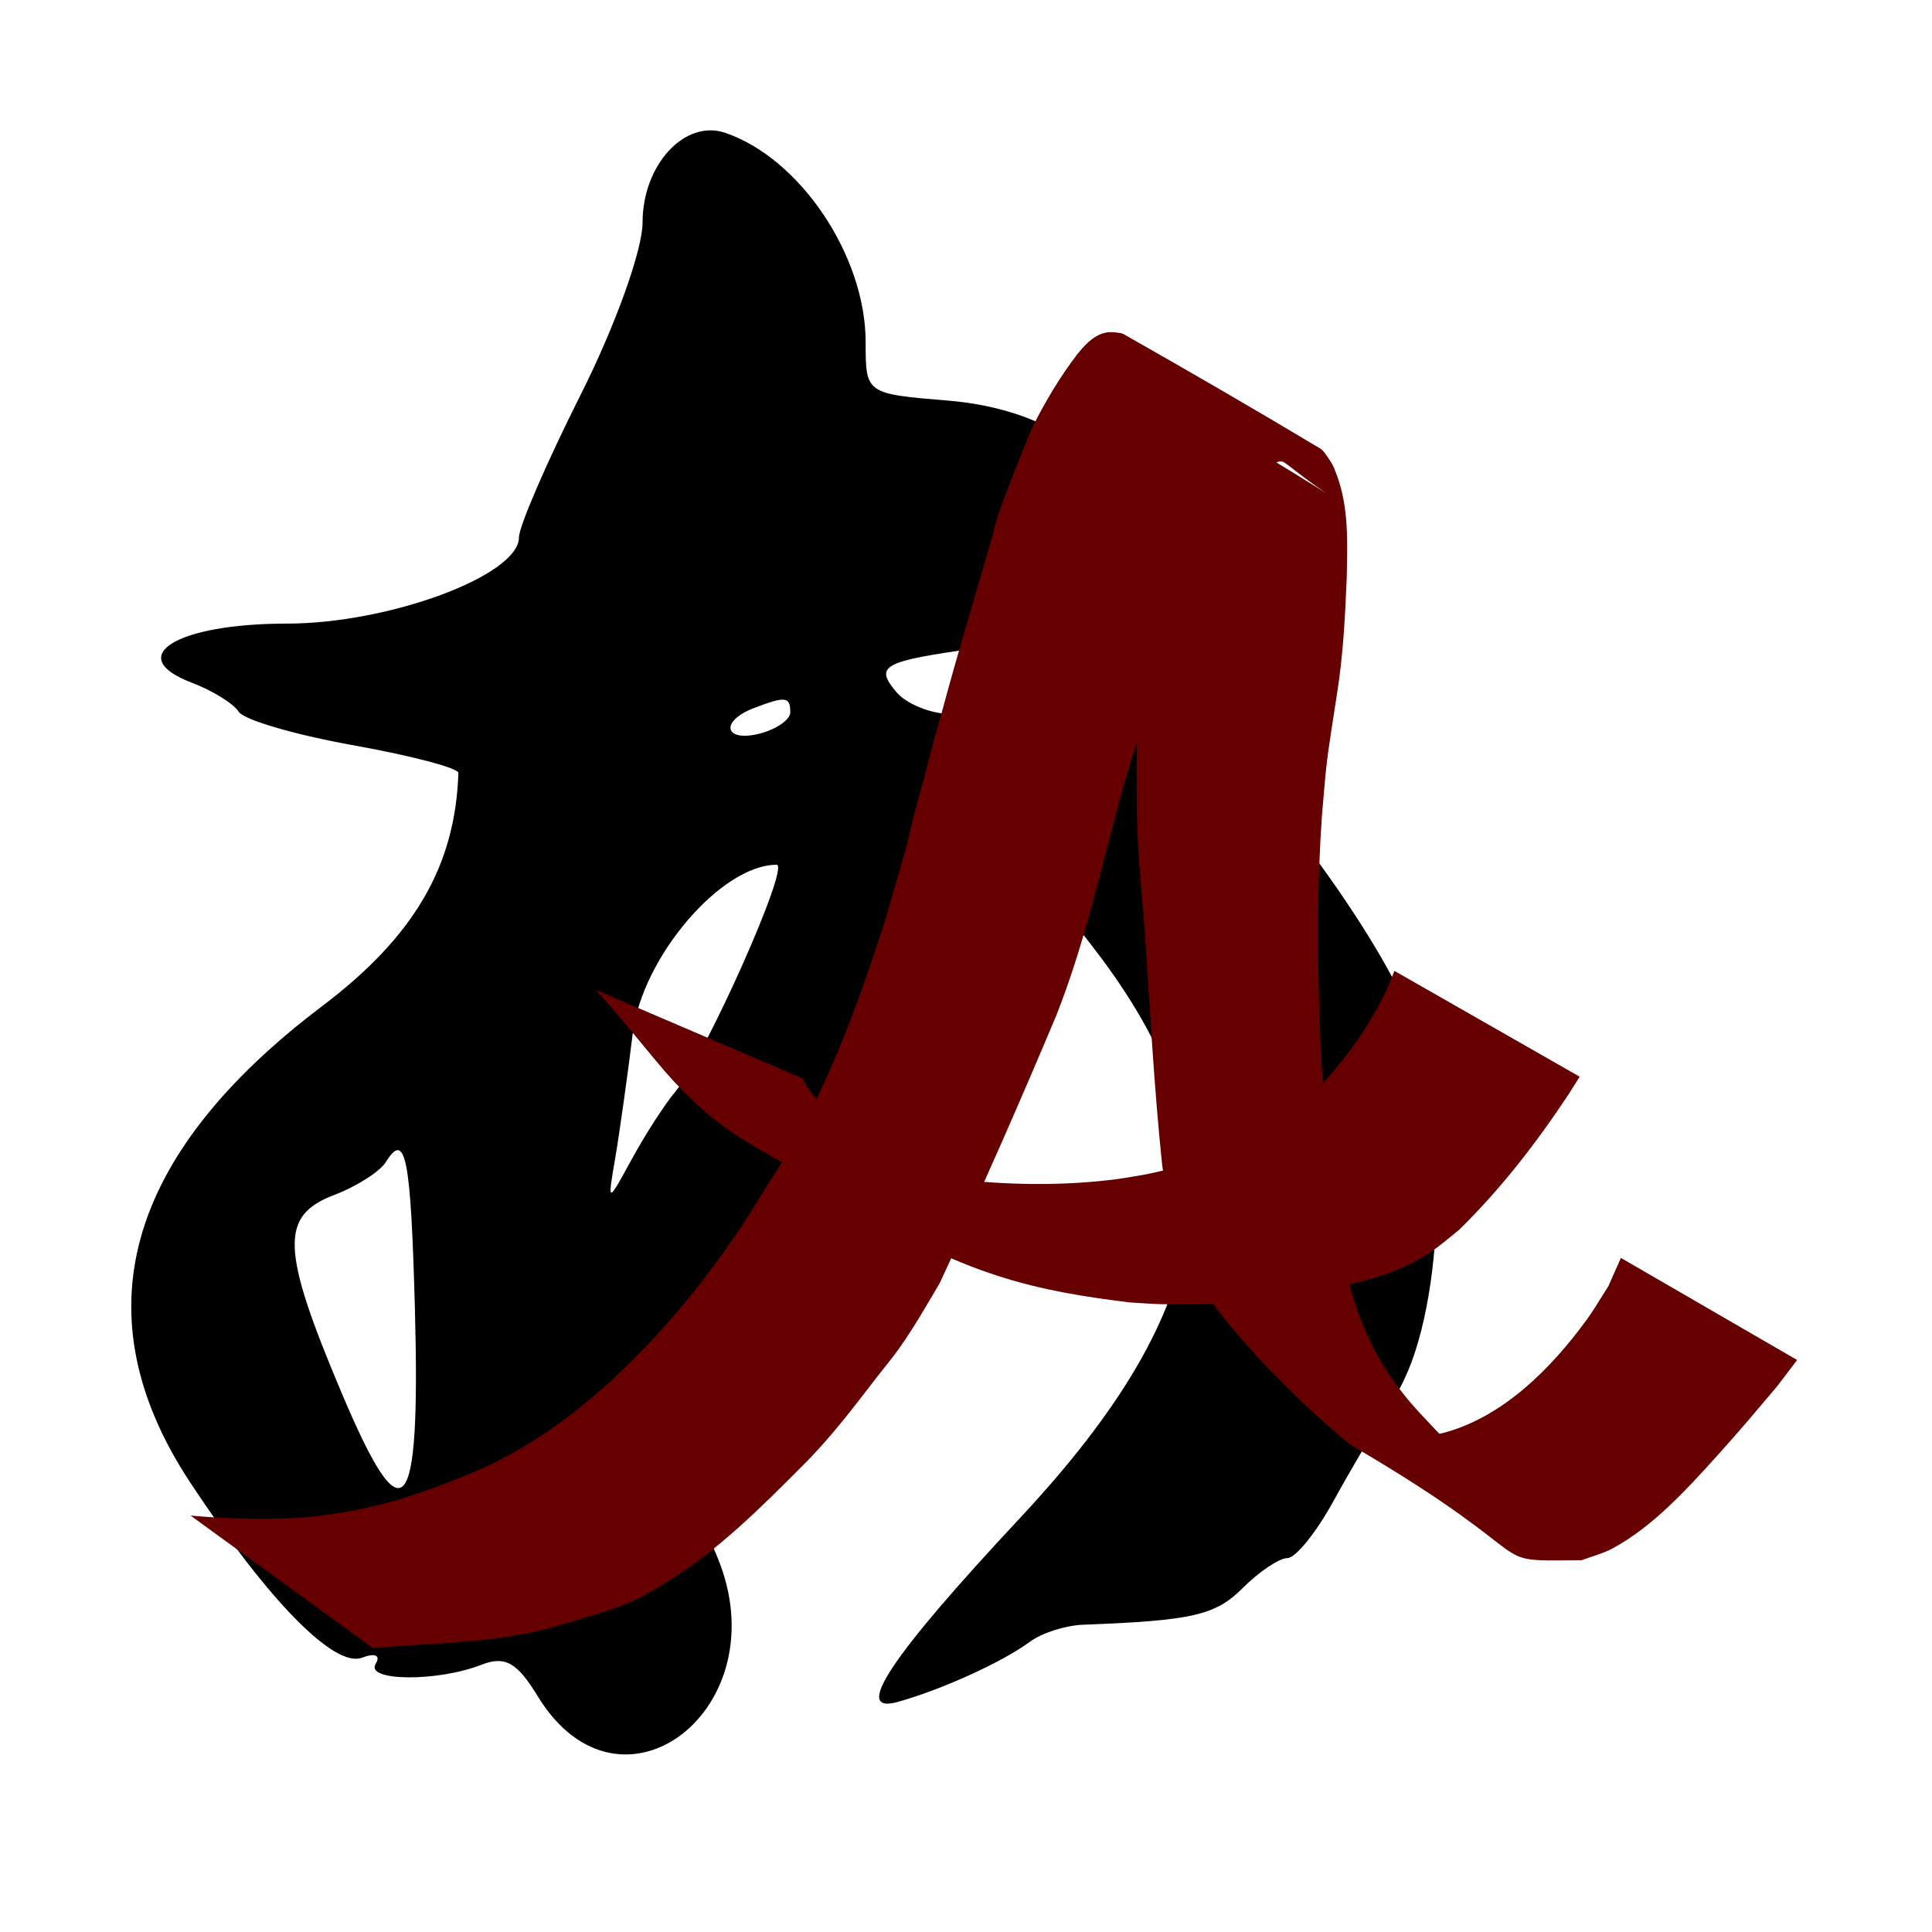
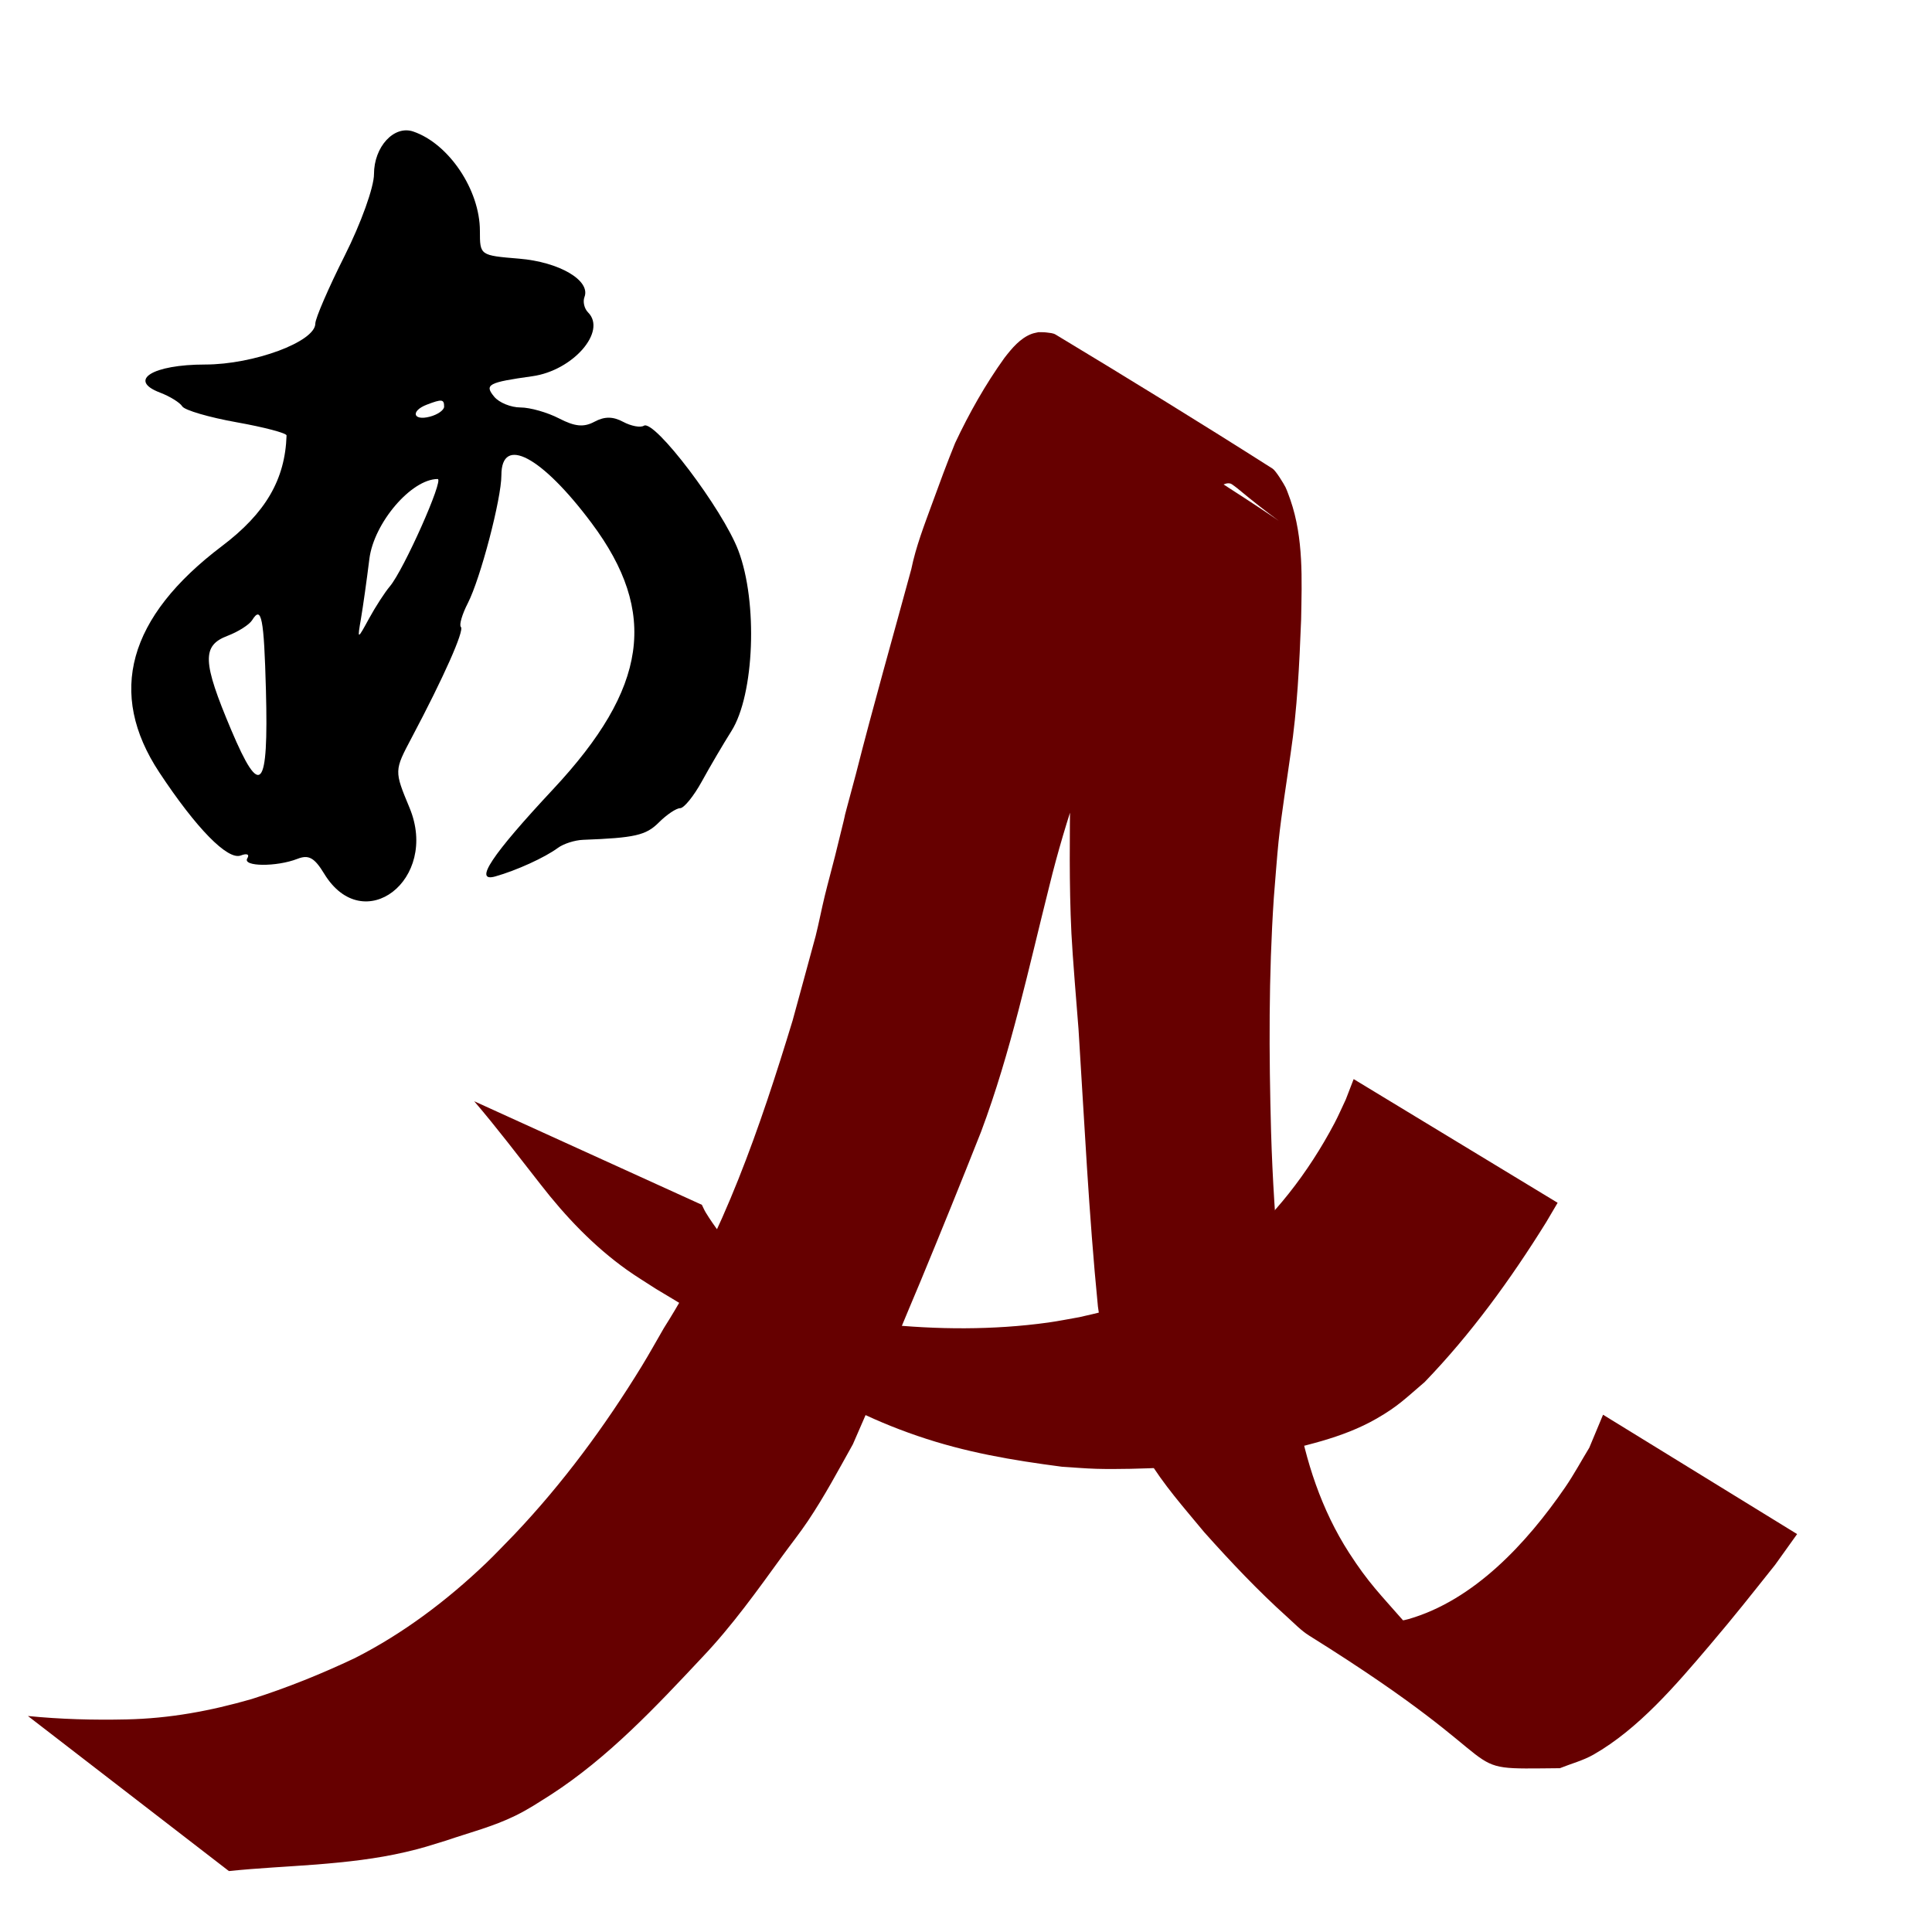
<svg xmlns="http://www.w3.org/2000/svg" width="800" height="800" viewBox="0 0 211.667 211.667" version="1.1" id="svg5" xml:space="preserve">
  <defs id="defs2" />
  <g id="layer1">
-     <path style="fill:#000000;stroke-width:1.651" d="m 58.897,185.813 c -2.249,-3.696 -3.576,-4.431 -6.168,-3.419 -4.831,1.887 -12.759,1.811 -11.571,-0.11 0.574,-0.929 -0.074,-1.217 -1.503,-0.668 C 36.647,182.769 29.392,175.371 20.857,162.448 8.768,144.146 13.616,126.621 35.303,110.224 45.371,102.612 49.886,94.881 50.22,84.686 50.237,84.15 45.052,82.783 38.697,81.647 32.343,80.511 26.697,78.86 26.152,77.978 25.606,77.096 23.294,75.664 21.013,74.797 c -7.521,-2.859 -1.709,-6.476 10.406,-6.476 11.232,0 25.438,-5.276 25.438,-9.448 0,-1.202 3.047,-8.244 6.771,-15.651 3.787,-7.531 6.771,-15.838 6.771,-18.848 0,-6.309 4.621,-11.327 9.047,-9.825 8.219,2.789 15.393,13.479 15.393,22.935 0,5.657 0,5.657 9.057,6.408 9.274,0.769 16.539,5.033 15.075,8.848 -0.415,1.082 -0.044,2.68 0.829,3.551 4.384,4.384 -3.495,13.421 -12.841,14.727 -10.243,1.432 -11.15,1.922 -8.801,4.753 1.122,1.352 3.843,2.457 6.048,2.457 2.204,0 6.207,1.137 8.895,2.527 3.67,1.898 5.705,2.089 8.175,0.768 2.334,-1.249 4.256,-1.241 6.625,0.025 1.835,0.982 3.984,1.386 4.775,0.897 2.456,-1.518 18.175,19.247 21.808,28.809 4.521,11.901 3.703,33.243 -1.596,41.638 -1.884,2.984 -4.955,8.213 -6.825,11.618 -1.87,3.406 -4.128,6.193 -5.018,6.193 -0.89,0 -3.104,1.486 -4.92,3.303 -2.966,2.966 -5.498,3.545 -17.488,3.998 -1.898,0.072 -4.499,0.904 -5.78,1.85 -3.024,2.233 -9.567,5.217 -14.473,6.599 -5.072,1.429 -0.869,-4.902 13.376,-20.153 21.802,-23.341 24.304,-40.718 8.841,-61.406 C 109.074,89.475 99.792,84.561 99.792,93.88 c 0,5.421 -4.833,23.84 -7.74,29.501 -1.326,2.582 -2.047,5.059 -1.601,5.505 0.822,0.822 -3.98,11.624 -11.348,25.527 -4.056,7.653 -4.056,7.653 -0.505,16.197 6.877,16.547 -10.65,30.073 -19.7,15.203 z M 45.458,143.478 c -0.447,-16.709 -1.025,-19.654 -3.174,-16.177 -0.65,1.052 -3.211,2.684 -5.69,3.627 -5.951,2.263 -5.805,5.969 0.859,21.737 6.766,16.008 8.622,13.878 8.005,-9.187 z m 28.596,-23.962 c 3.177,-3.741 12.547,-24.774 11.037,-24.774 -6.078,0 -14.739,10.144 -15.766,18.465 -0.596,4.83 -1.466,11.012 -1.933,13.737 -0.849,4.954 -0.849,4.954 1.853,0.004 1.486,-2.723 3.65,-6.067 4.809,-7.431 z M 86.581,78.036 c 0,-1.726 -0.527,-1.787 -3.993,-0.456 -3.792,1.455 -3.209,3.799 0.691,2.779 1.816,-0.475 3.303,-1.52 3.303,-2.322 z" id="path323" />
-     <path style="fill:#660000;stroke-width:37.233;stroke-dasharray:none" id="path2990" d="m 40.875,180.57 c 2.889,-0.282 5.791,-0.404 8.687,-0.613 2.99,-0.226 5.976,-0.528 8.908,-1.174 1.723,-0.379 2.337,-0.586 4.021,-1.073 2.296,-0.739 4.681,-1.31 6.879,-2.328 1.358,-0.628 2.239,-1.199 3.542,-1.97 5.688,-3.468 10.401,-8.195 15.069,-12.887 2.959,-2.931 5.468,-6.248 8.002,-9.537 0.827,-1.073 1.706,-2.108 2.491,-3.212 1.676,-2.357 2.998,-4.702 4.473,-7.186 0.71,-1.55 1.443,-3.09 2.129,-4.651 0.78,-1.776 1.495,-3.581 2.266,-5.361 0.767,-1.77 1.572,-3.524 2.349,-5.29 2.044,-4.647 4.05,-9.309 6.015,-13.989 2.965,-7.454 4.726,-15.305 6.795,-23.037 1.641,-6.344 4.004,-12.457 6.442,-18.527 1.151,-2.579 1.954,-5.29 3.049,-7.89 0.619,-1.47 0.931,-2.086 1.609,-3.515 0.989,-1.97 2.137,-3.863 3.622,-5.501 0.499,-0.55 0.978,-0.962 1.522,-1.454 0.467,-0.304 1.163,-0.994 1.813,-0.785 0.098,0.032 0.588,0.392 0.642,0.43 6.686,5.259 8.241,4.883 -19.107,-10.73 -0.291,-0.166 0.575,0.345 0.843,0.545 0.822,0.61 0.855,0.736 1.53,1.515 2.021,3.123 2.267,6.845 2.401,10.456 0.145,4.055 -0.718,8.03 -1.203,12.031 -0.708,4.666 -0.978,9.379 -1.088,14.093 -0.046,4.598 -0.122,9.206 0.117,13.801 0.105,2.031 0.543,7.032 0.706,8.972 0.583,8.664 1.024,17.332 1.929,25.97 0.722,4.949 2.077,9.854 4.84,14.085 1.792,2.745 3.594,4.623 5.745,7.073 2.63,2.769 5.34,5.476 8.258,7.945 0.706,0.598 1.372,1.263 2.169,1.732 22.038,12.946 13.648,12.521 24.947,12.425 1.116,-0.425 2.296,-0.71 3.348,-1.274 4.459,-2.392 8.198,-6.522 11.533,-10.217 2.643,-2.929 4.047,-4.63 6.54,-7.573 0.727,-0.957 1.455,-1.914 2.182,-2.871 0,0 -19.307,-11.182 -19.307,-11.182 v 0 c -0.456,1.029 -0.912,2.059 -1.368,3.088 -0.802,1.24 -1.536,2.528 -2.407,3.721 -3.843,5.263 -9.073,10.567 -15.567,12.335 -1.064,0.29 -2.192,0.236 -3.288,0.355 -8.919,-2.13 -4.035,-1.234 14.504,9.559 0.902,0.525 -1.756,-1.129 -2.598,-1.746 -3.249,-2.379 -6.233,-5.111 -9.082,-7.949 -2.355,-2.535 -3.536,-3.609 -5.473,-6.443 -2.724,-3.986 -4.331,-8.577 -5.182,-13.302 -1.372,-8.643 -2.291,-17.355 -2.566,-26.107 -0.213,-7.312 -0.247,-14.64 0.273,-21.941 0.093,-1.095 0.341,-4.129 0.471,-5.282 0.314,-2.77 0.802,-5.521 1.207,-8.278 0.656,-4.135 0.863,-8.326 1.038,-12.505 0.072,-3.766 0.253,-7.605 -1.064,-11.207 -0.163,-0.398 -0.293,-0.811 -0.489,-1.194 -0.143,-0.278 -0.957,-1.545 -1.285,-1.741 -7.14,-4.28 -14.345,-8.451 -21.585,-12.561 -0.263,-0.149 -0.587,-0.155 -0.887,-0.195 -0.271,-0.036 -0.545,-0.021 -0.818,-0.031 -0.226,0.053 -0.459,0.082 -0.677,0.159 -1.145,0.404 -1.969,1.35 -2.716,2.257 -1.892,2.483 -3.505,5.178 -4.901,7.968 -0.812,1.88 -1.551,3.77 -2.289,5.679 -0.781,2.018 -1.611,4.018 -2.073,6.144 -1.842,6.397 -3.78,12.767 -5.511,19.196 -2.114,7.457 -0.105,0.25 -2.065,7.642 -0.335,1.265 -0.709,2.52 -1.036,3.787 -0.32,1.242 -0.573,2.5 -0.902,3.739 -0.094,0.353 -2.208,7.628 -2.295,7.929 -3.238,10.02 -6.873,20.005 -12.8,28.798 -0.731,1.186 -1.435,2.389 -2.194,3.557 -3.689,5.673 -7.882,11.018 -12.69,15.788 -0.938,0.896 -1.849,1.821 -2.813,2.688 -3.923,3.531 -8.282,6.616 -13.05,8.894 -3.335,1.487 -6.758,2.788 -10.258,3.834 -4.132,1.123 -8.184,1.827 -12.482,1.911 -3.265,0.068 -6.535,-0.013 -9.788,-0.32 0,0 19.993,14.526 19.993,14.526 z" />
-     <path style="fill:#660000;stroke-width:37.233;stroke-dasharray:none" id="path2992" d="m 65.279,108.449 c 2.282,2.509 4.408,5.158 6.58,7.763 2.506,3.046 5.325,5.829 8.611,8.033 0.943,0.633 1.935,1.192 2.902,1.788 11.113,6.181 16.22,10.61 26.002,13.766 4.801,1.549 9.397,2.276 14.376,2.89 1.131,0.065 2.261,0.161 3.394,0.193 2.049,0.058 4.828,-0.019 6.874,-0.111 2.701,-0.121 4.009,-0.193 6.68,-0.591 1.077,-0.161 2.145,-0.384 3.217,-0.575 3.775,-0.846 7.703,-1.563 11.145,-3.429 2.144,-1.162 2.868,-1.889 4.774,-3.42 4.597,-4.487 8.548,-9.609 12.082,-14.962 0.383,-0.611 0.765,-1.222 1.148,-1.834 0,0 -20.293,-11.589 -20.293,-11.589 v 0 c -0.261,0.636 -0.522,1.271 -0.782,1.907 -0.376,0.743 -0.719,1.503 -1.127,2.229 -2.606,4.643 -6.041,8.826 -10.259,12.09 -2.088,1.466 -2.352,1.785 -4.632,2.875 -3.313,1.585 -6.924,2.45 -10.497,3.205 -1.03,0.167 -2.055,0.367 -3.089,0.502 -5.487,0.715 -11.063,0.674 -16.561,0.135 -3.489,-0.459 -6.855,-0.976 -10.245,-1.963 -1.201,-0.349 -2.391,-0.736 -3.563,-1.172 -7.399,-2.75 -13.364,-7.283 12.348,7.929 -0.895,-0.498 -1.811,-0.959 -2.684,-1.493 -3.119,-1.91 -5.792,-4.412 -8.135,-7.205 -1.494,-1.753 -0.923,-1.067 -2.386,-2.848 -0.979,-1.192 -2.008,-2.392 -2.846,-3.691 -0.148,-0.229 -0.258,-0.481 -0.386,-0.722 0,0 -22.646,-9.701 -22.646,-9.701 z" />
+     <path style="fill:#000000;stroke-width:0.784" d="m 35.515,95.717 c -1.068,-1.755 -1.698,-2.104 -2.928,-1.623 -2.294,0.896 -6.057,0.86 -5.494,-0.052 0.273,-0.441 -0.035,-0.578 -0.714,-0.317 -1.427,0.548 -4.872,-2.965 -8.924,-9.1 -5.739,-8.689 -3.438,-17.009 6.859,-24.794 4.78,-3.614 6.923,-7.284 7.082,-12.124 0.008,-0.254 -2.453,-0.904 -5.47,-1.443 C 22.908,45.725 20.228,44.941 19.969,44.522 c -0.259,-0.419 -1.357,-1.098 -2.44,-1.51 -3.571,-1.358 -0.811,-3.075 4.94,-3.075 5.333,0 12.077,-2.505 12.077,-4.486 0,-0.57 1.446,-3.914 3.214,-7.43 1.798,-3.576 3.214,-7.519 3.214,-8.948 0,-2.995 2.194,-5.378 4.295,-4.665 3.902,1.324 7.308,6.399 7.308,10.889 0,2.686 0,2.686 4.3,3.042 4.403,0.365 7.852,2.389 7.157,4.201 -0.197,0.514 -0.021,1.272 0.393,1.686 2.081,2.081 -1.659,6.372 -6.096,6.992 -4.863,0.68 -5.294,0.913 -4.178,2.256 0.533,0.642 1.825,1.167 2.871,1.167 1.047,0 2.947,0.54 4.223,1.2 1.743,0.901 2.709,0.992 3.881,0.364 1.108,-0.593 2.021,-0.589 3.145,0.012 0.871,0.466 1.891,0.658 2.267,0.426 1.166,-0.721 8.629,9.138 10.354,13.677 2.147,5.65 1.758,15.783 -0.758,19.768 -0.894,1.417 -2.353,3.899 -3.24,5.516 -0.888,1.617 -1.96,2.94 -2.382,2.94 -0.422,0 -1.474,0.706 -2.336,1.568 -1.408,1.408 -2.61,1.683 -8.303,1.898 -0.901,0.034 -2.136,0.429 -2.744,0.878 -1.435,1.06 -4.542,2.477 -6.871,3.133 -2.408,0.678 -0.413,-2.327 6.351,-9.568 C 70.962,75.372 72.15,67.122 64.809,57.301 c -5.471,-7.32 -9.878,-9.653 -9.878,-5.229 0,2.574 -2.294,11.318 -3.675,14.006 -0.63,1.226 -0.972,2.402 -0.76,2.613 0.39,0.39 -1.89,5.519 -5.388,12.119 -1.926,3.633 -1.926,3.633 -0.24,7.69 3.265,7.856 -5.056,14.277 -9.353,7.218 z m -6.38,-20.099 c -0.212,-7.933 -0.487,-9.331 -1.507,-7.68 -0.309,0.5 -1.524,1.274 -2.701,1.722 -2.826,1.074 -2.756,2.834 0.408,10.32 3.212,7.6 4.093,6.589 3.8,-4.362 z M 42.711,64.243 c 1.508,-1.776 5.957,-11.762 5.24,-11.762 -2.885,0 -6.998,4.816 -7.485,8.766 -0.283,2.293 -0.696,5.228 -0.918,6.522 -0.403,2.352 -0.403,2.352 0.88,0.002 0.706,-1.293 1.733,-2.88 2.283,-3.528 z m 5.947,-19.693 c 0,-0.82 -0.25,-0.848 -1.896,-0.217 -1.8,0.691 -1.524,1.803 0.328,1.319 0.862,-0.225 1.568,-0.722 1.568,-1.103 z" id="path323" />
+     <g id="g688092" transform="matrix(1.101235,0,0,1.169381,-19.93244,-6.164176)">
+       <path style="fill:#660000;stroke-width:37.233;stroke-dasharray:none" id="path2990" d="m 40.875,180.57 c 2.889,-0.282 5.791,-0.404 8.687,-0.613 2.99,-0.226 5.976,-0.528 8.908,-1.174 1.723,-0.379 2.337,-0.586 4.021,-1.073 2.296,-0.739 4.681,-1.31 6.879,-2.328 1.358,-0.628 2.239,-1.199 3.542,-1.97 5.688,-3.468 10.401,-8.195 15.069,-12.887 2.959,-2.931 5.468,-6.248 8.002,-9.537 0.827,-1.073 1.706,-2.108 2.491,-3.212 1.676,-2.357 2.998,-4.702 4.473,-7.186 0.71,-1.55 1.443,-3.09 2.129,-4.651 0.78,-1.776 1.495,-3.581 2.266,-5.361 0.767,-1.77 1.572,-3.524 2.349,-5.29 2.044,-4.647 4.05,-9.309 6.015,-13.989 2.965,-7.454 4.726,-15.305 6.795,-23.037 1.641,-6.344 4.004,-12.457 6.442,-18.527 1.151,-2.579 1.954,-5.29 3.049,-7.89 0.619,-1.47 0.931,-2.086 1.609,-3.515 0.989,-1.97 2.137,-3.863 3.622,-5.501 0.499,-0.55 0.978,-0.962 1.522,-1.454 0.467,-0.304 1.163,-0.994 1.813,-0.785 0.098,0.032 0.588,0.392 0.642,0.43 6.686,5.259 8.241,4.883 -19.107,-10.73 -0.291,-0.166 0.575,0.345 0.843,0.545 0.822,0.61 0.855,0.736 1.53,1.515 2.021,3.123 2.267,6.845 2.401,10.456 0.145,4.055 -0.718,8.03 -1.203,12.031 -0.708,4.666 -0.978,9.379 -1.088,14.093 -0.046,4.598 -0.122,9.206 0.117,13.801 0.105,2.031 0.543,7.032 0.706,8.972 0.583,8.664 1.024,17.332 1.929,25.97 0.722,4.949 2.077,9.854 4.84,14.085 1.792,2.745 3.594,4.623 5.745,7.073 2.63,2.769 5.34,5.476 8.258,7.945 0.706,0.598 1.372,1.263 2.169,1.732 22.038,12.946 13.648,12.521 24.947,12.425 1.116,-0.425 2.296,-0.71 3.348,-1.274 4.459,-2.392 8.198,-6.522 11.533,-10.217 2.643,-2.929 4.047,-4.63 6.54,-7.573 0.727,-0.957 1.455,-1.914 2.182,-2.871 0,0 -19.307,-11.182 -19.307,-11.182 v 0 c -0.456,1.029 -0.912,2.059 -1.368,3.088 -0.802,1.24 -1.536,2.528 -2.407,3.721 -3.843,5.263 -9.073,10.567 -15.567,12.335 -1.064,0.29 -2.192,0.236 -3.288,0.355 -8.919,-2.13 -4.035,-1.234 14.504,9.559 0.902,0.525 -1.756,-1.129 -2.598,-1.746 -3.249,-2.379 -6.233,-5.111 -9.082,-7.949 -2.355,-2.535 -3.536,-3.609 -5.473,-6.443 -2.724,-3.986 -4.331,-8.577 -5.182,-13.302 -1.372,-8.643 -2.291,-17.355 -2.566,-26.107 -0.213,-7.312 -0.247,-14.64 0.273,-21.941 0.093,-1.095 0.341,-4.129 0.471,-5.282 0.314,-2.77 0.802,-5.521 1.207,-8.278 0.656,-4.135 0.863,-8.326 1.038,-12.505 0.072,-3.766 0.253,-7.605 -1.064,-11.207 -0.163,-0.398 -0.293,-0.811 -0.489,-1.194 -0.143,-0.278 -0.957,-1.545 -1.285,-1.741 -7.14,-4.28 -14.345,-8.451 -21.585,-12.561 -0.263,-0.149 -0.587,-0.155 -0.887,-0.195 -0.271,-0.036 -0.545,-0.021 -0.818,-0.031 -0.226,0.053 -0.459,0.082 -0.677,0.159 -1.145,0.404 -1.969,1.35 -2.716,2.257 -1.892,2.483 -3.505,5.178 -4.901,7.968 -0.812,1.88 -1.551,3.77 -2.289,5.679 -0.781,2.018 -1.611,4.018 -2.073,6.144 -1.842,6.397 -3.78,12.767 -5.511,19.196 -2.114,7.457 -0.105,0.25 -2.065,7.642 -0.335,1.265 -0.709,2.52 -1.036,3.787 -0.32,1.242 -0.573,2.5 -0.902,3.739 -0.094,0.353 -2.208,7.628 -2.295,7.929 -3.238,10.02 -6.873,20.005 -12.8,28.798 -0.731,1.186 -1.435,2.389 -2.194,3.557 -3.689,5.673 -7.882,11.018 -12.69,15.788 -0.938,0.896 -1.849,1.821 -2.813,2.688 -3.923,3.531 -8.282,6.616 -13.05,8.894 -3.335,1.487 -6.758,2.788 -10.258,3.834 -4.132,1.123 -8.184,1.827 -12.482,1.911 -3.265,0.068 -6.535,-0.013 -9.788,-0.32 0,0 19.993,14.526 19.993,14.526 z" />
+       <path style="fill:#660000;stroke-width:37.233;stroke-dasharray:none" id="path2992" d="m 65.279,108.449 c 2.282,2.509 4.408,5.158 6.58,7.763 2.506,3.046 5.325,5.829 8.611,8.033 0.943,0.633 1.935,1.192 2.902,1.788 11.113,6.181 16.22,10.61 26.002,13.766 4.801,1.549 9.397,2.276 14.376,2.89 1.131,0.065 2.261,0.161 3.394,0.193 2.049,0.058 4.828,-0.019 6.874,-0.111 2.701,-0.121 4.009,-0.193 6.68,-0.591 1.077,-0.161 2.145,-0.384 3.217,-0.575 3.775,-0.846 7.703,-1.563 11.145,-3.429 2.144,-1.162 2.868,-1.889 4.774,-3.42 4.597,-4.487 8.548,-9.609 12.082,-14.962 0.383,-0.611 0.765,-1.222 1.148,-1.834 0,0 -20.293,-11.589 -20.293,-11.589 v 0 c -0.261,0.636 -0.522,1.271 -0.782,1.907 -0.376,0.743 -0.719,1.503 -1.127,2.229 -2.606,4.643 -6.041,8.826 -10.259,12.09 -2.088,1.466 -2.352,1.785 -4.632,2.875 -3.313,1.585 -6.924,2.45 -10.497,3.205 -1.03,0.167 -2.055,0.367 -3.089,0.502 -5.487,0.715 -11.063,0.674 -16.561,0.135 -3.489,-0.459 -6.855,-0.976 -10.245,-1.963 -1.201,-0.349 -2.391,-0.736 -3.563,-1.172 -7.399,-2.75 -13.364,-7.283 12.348,7.929 -0.895,-0.498 -1.811,-0.959 -2.684,-1.493 -3.119,-1.91 -5.792,-4.412 -8.135,-7.205 -1.494,-1.753 -0.923,-1.067 -2.386,-2.848 -0.979,-1.192 -2.008,-2.392 -2.846,-3.691 -0.148,-0.229 -0.258,-0.481 -0.386,-0.722 0,0 -22.646,-9.701 -22.646,-9.701 z" />
+     </g>
  </g>
</svg>
